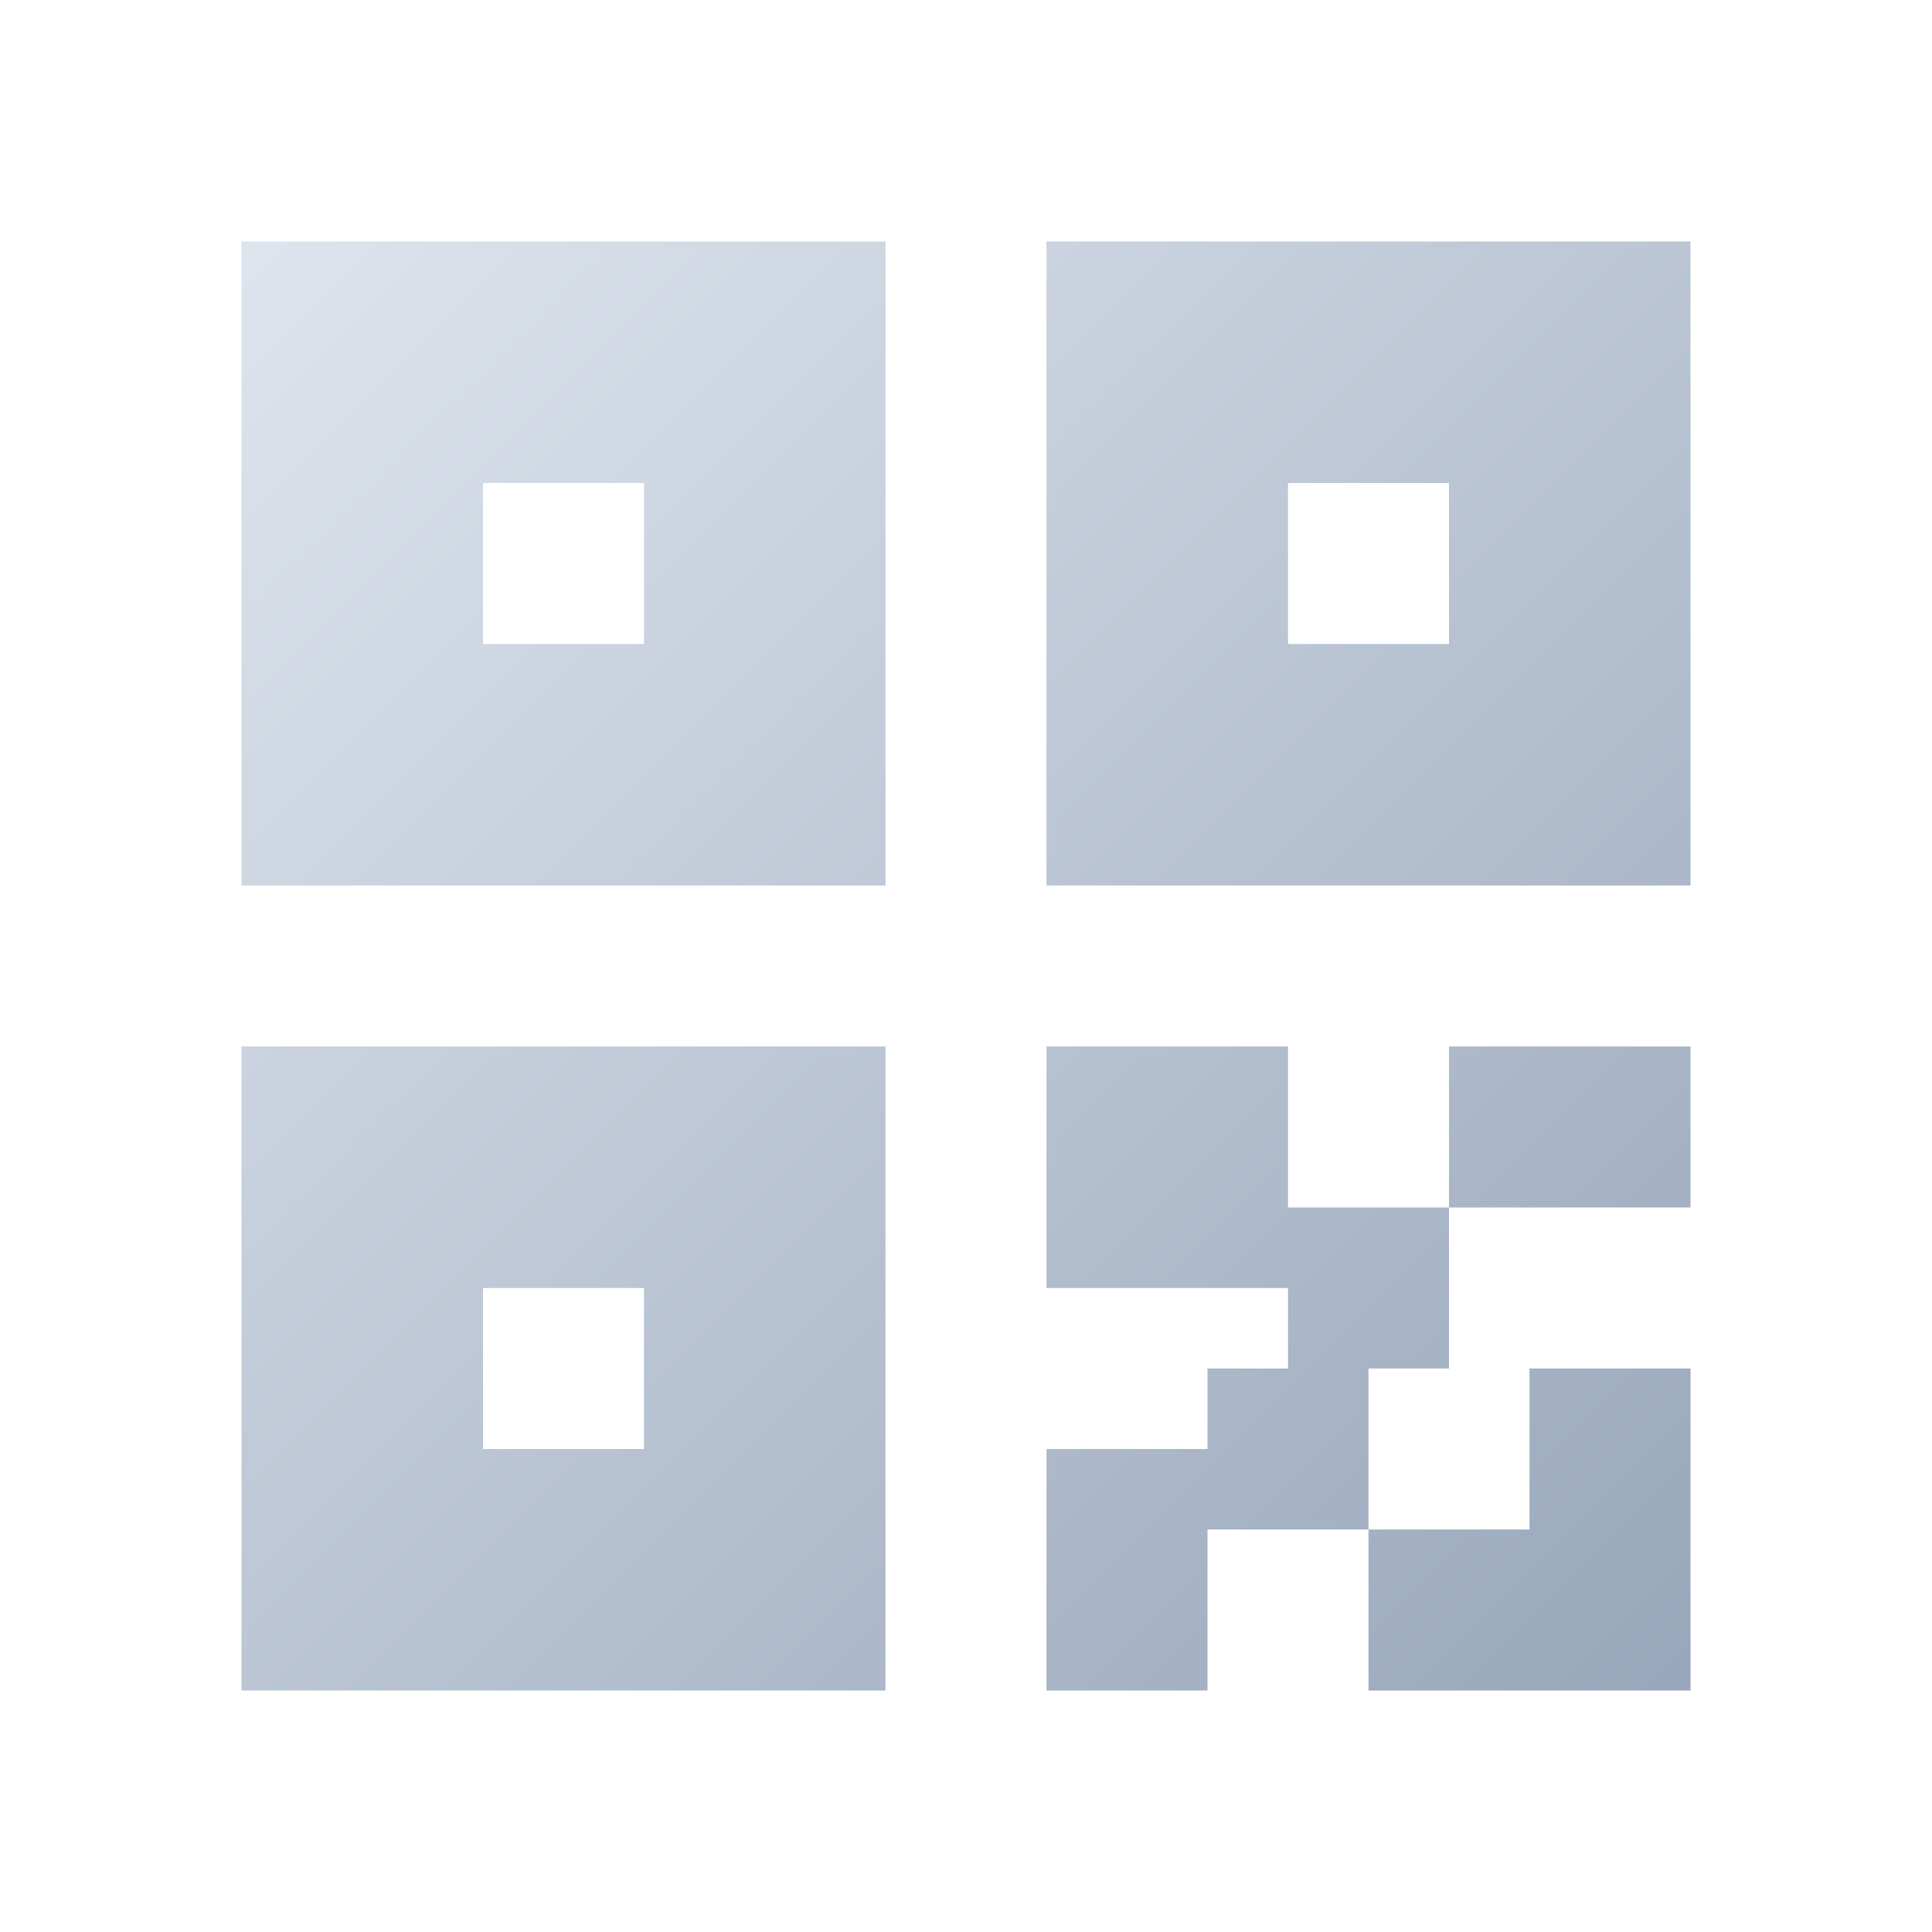
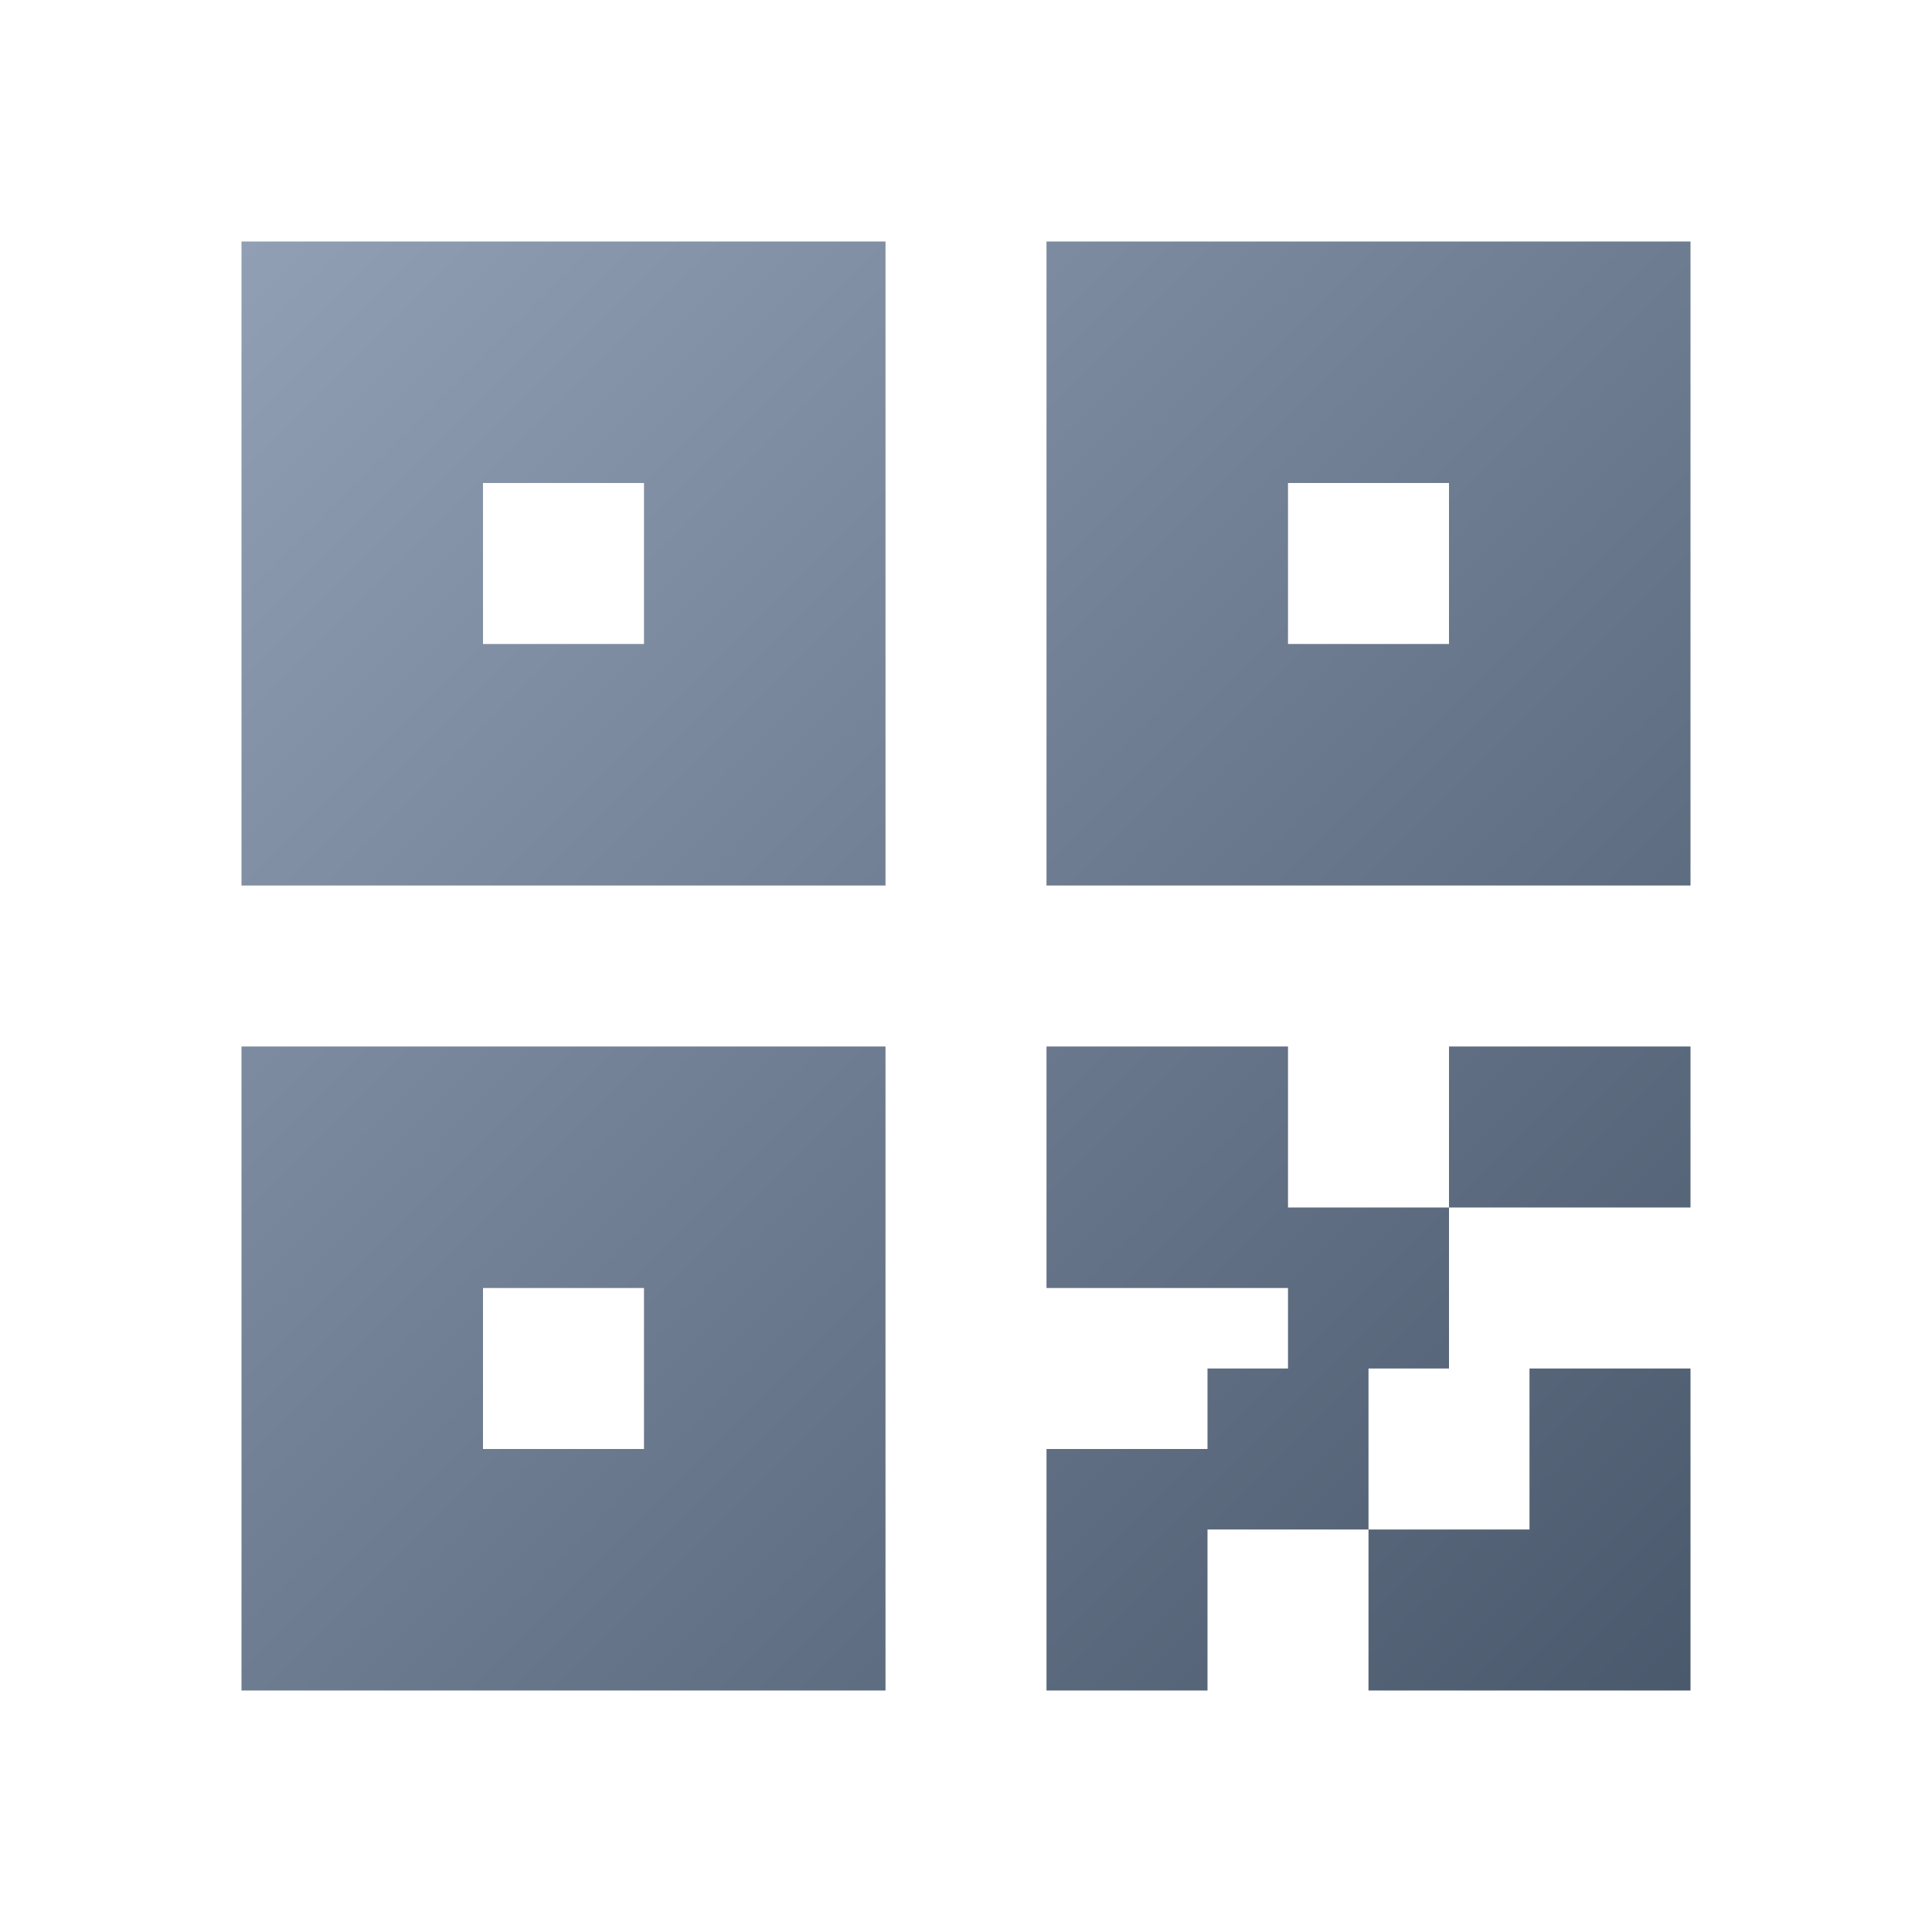
<svg xmlns="http://www.w3.org/2000/svg" viewBox="0 0 24 24" width="24" height="24">
  <defs>
    <linearGradient id="ri_qr" x1="2" y1="2" x2="22" y2="22" gradientUnits="userSpaceOnUse">
-       <stop stop-color="#e2e8f0" />
-       <stop offset="1" stop-color="#94a3b8" />
+       <stop stop-color="#94a3b8" />
+       <stop offset="1" stop-color="#475569" />
    </linearGradient>
  </defs>
  <g fill="none">
    <path fill="url(#ri_qr)" d="M16 17V16H13V13H16V15H18V17H17V19H15V21H13V18H15V17H16ZM21 21H17V19H19V17H21V21ZM3 3H11V11H3V3ZM13 3H21V11H13V3ZM3 13H11V21H3V13ZM18 13H21V15H18V13ZM6 6V8H8V6H6ZM6 16V18H8V16H6ZM16 6V8H18V6H16Z" />
  </g>
</svg>
